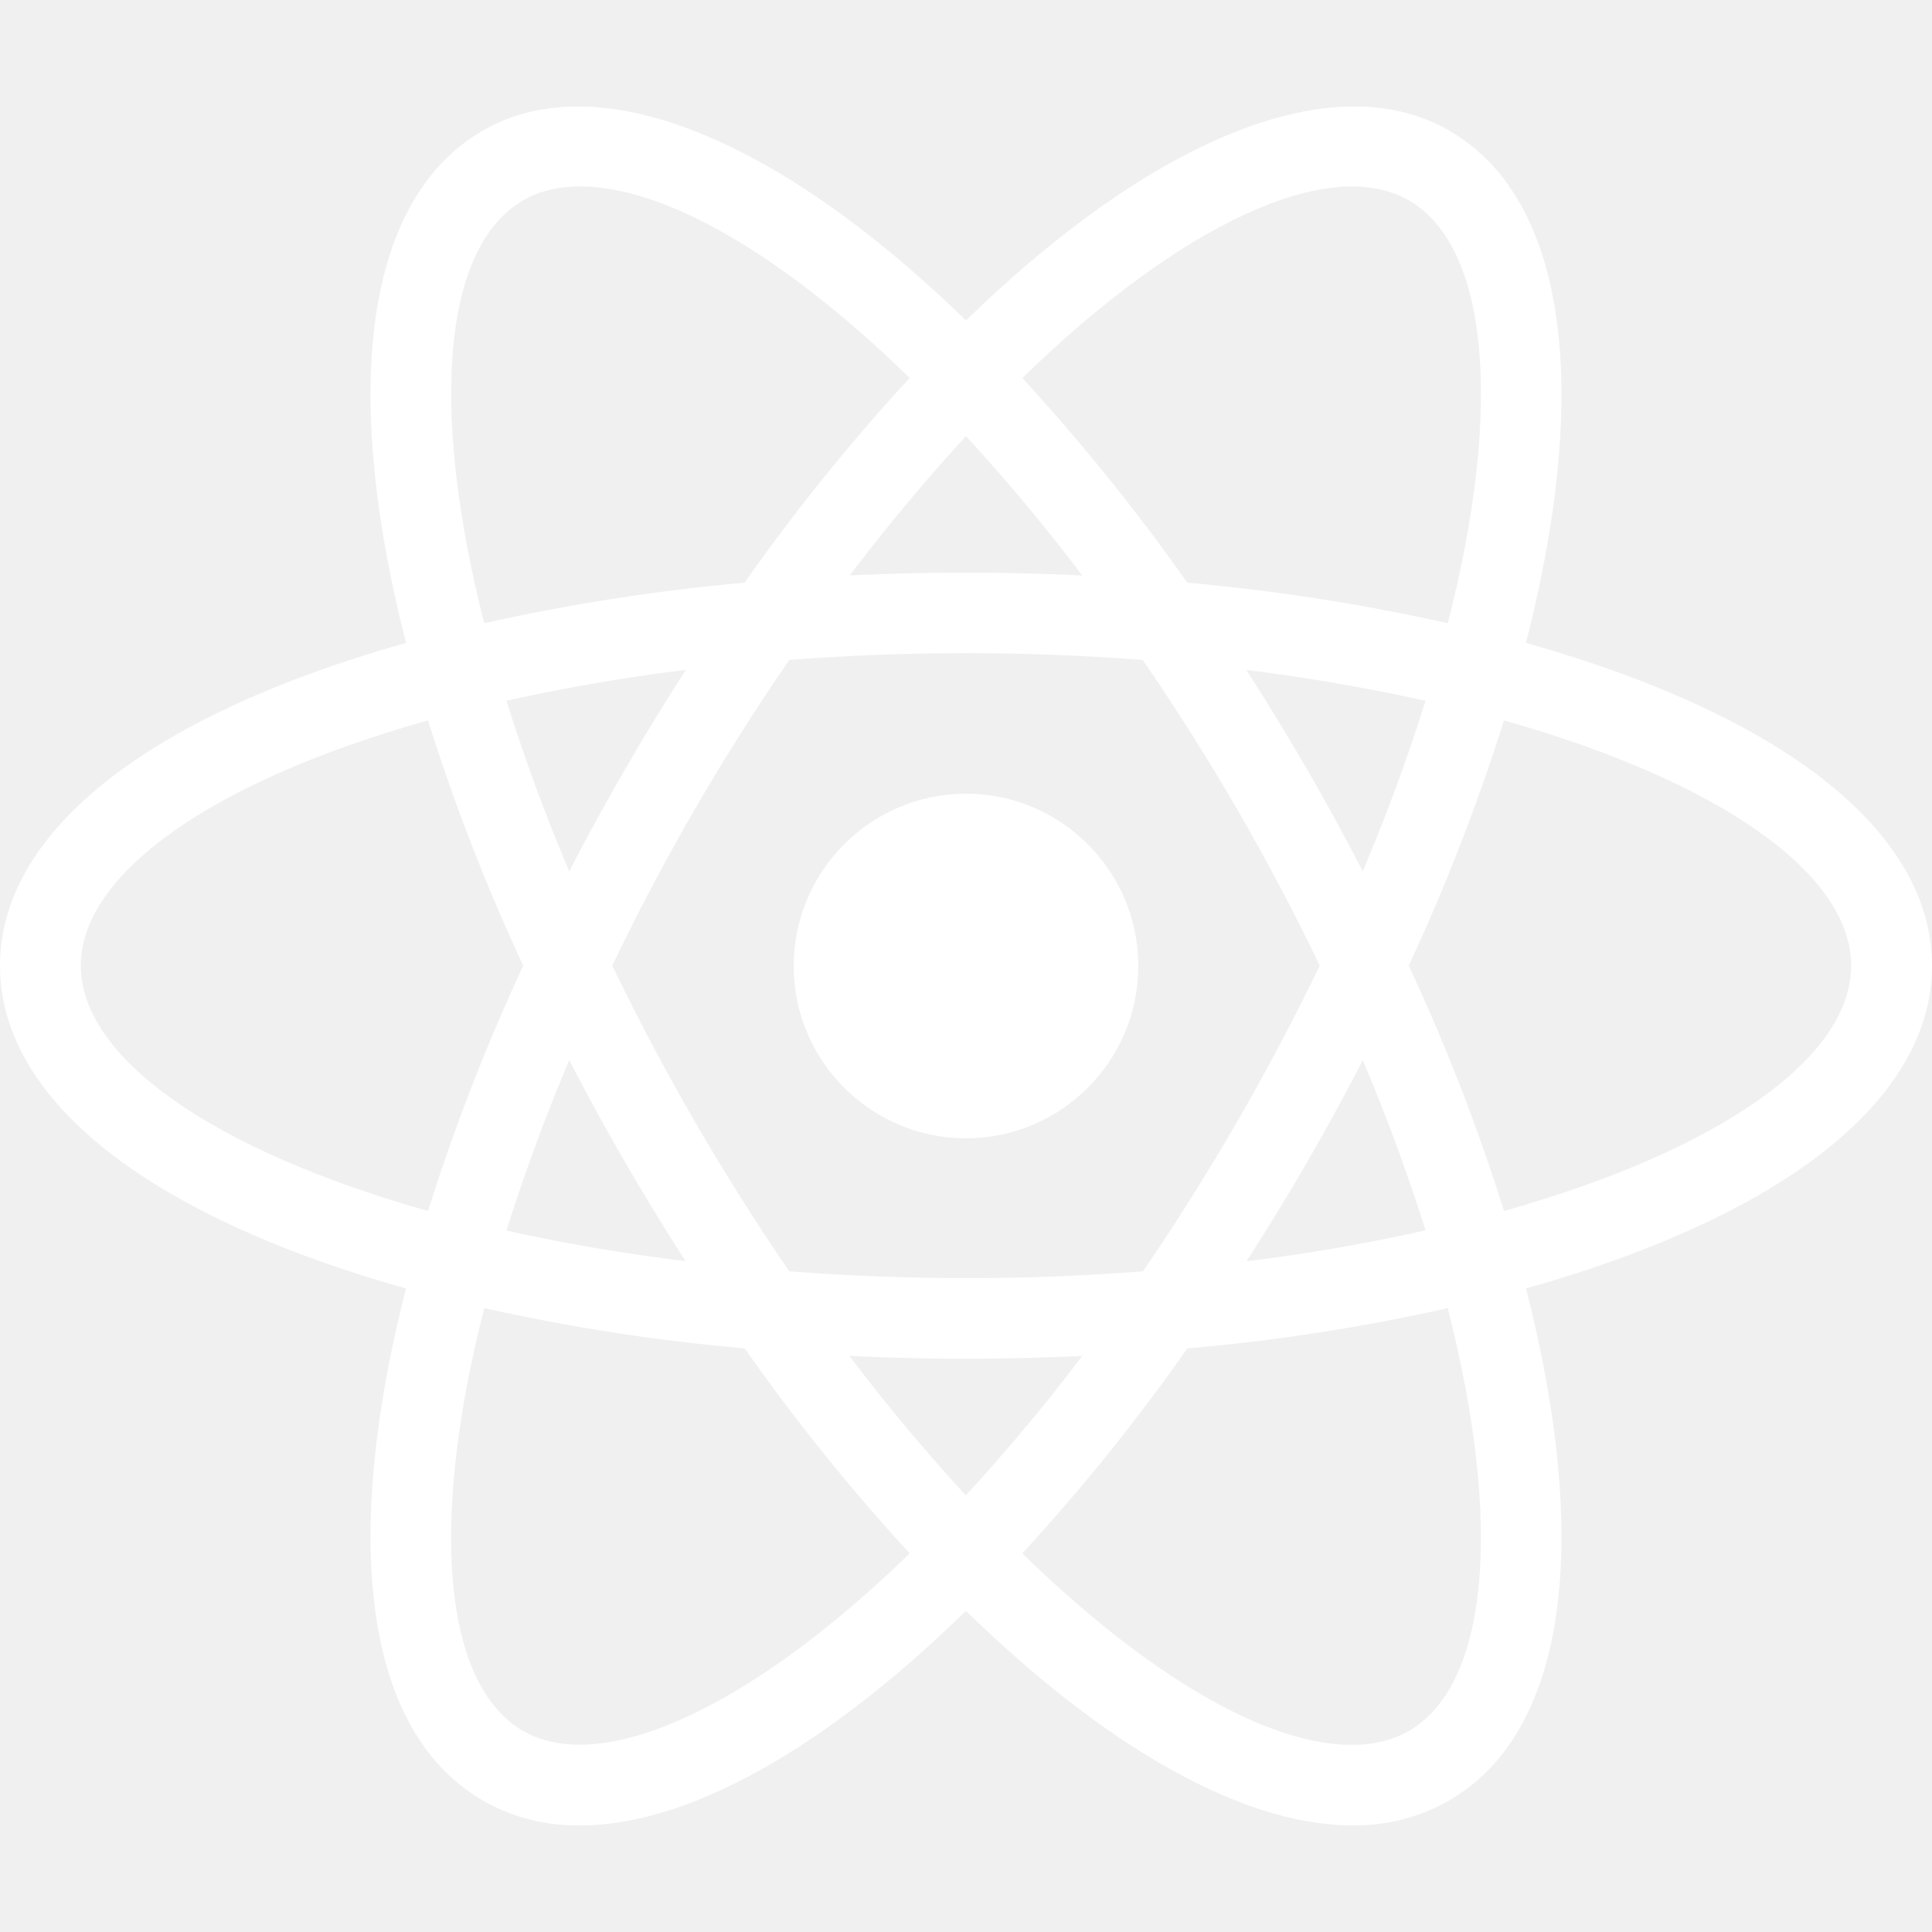
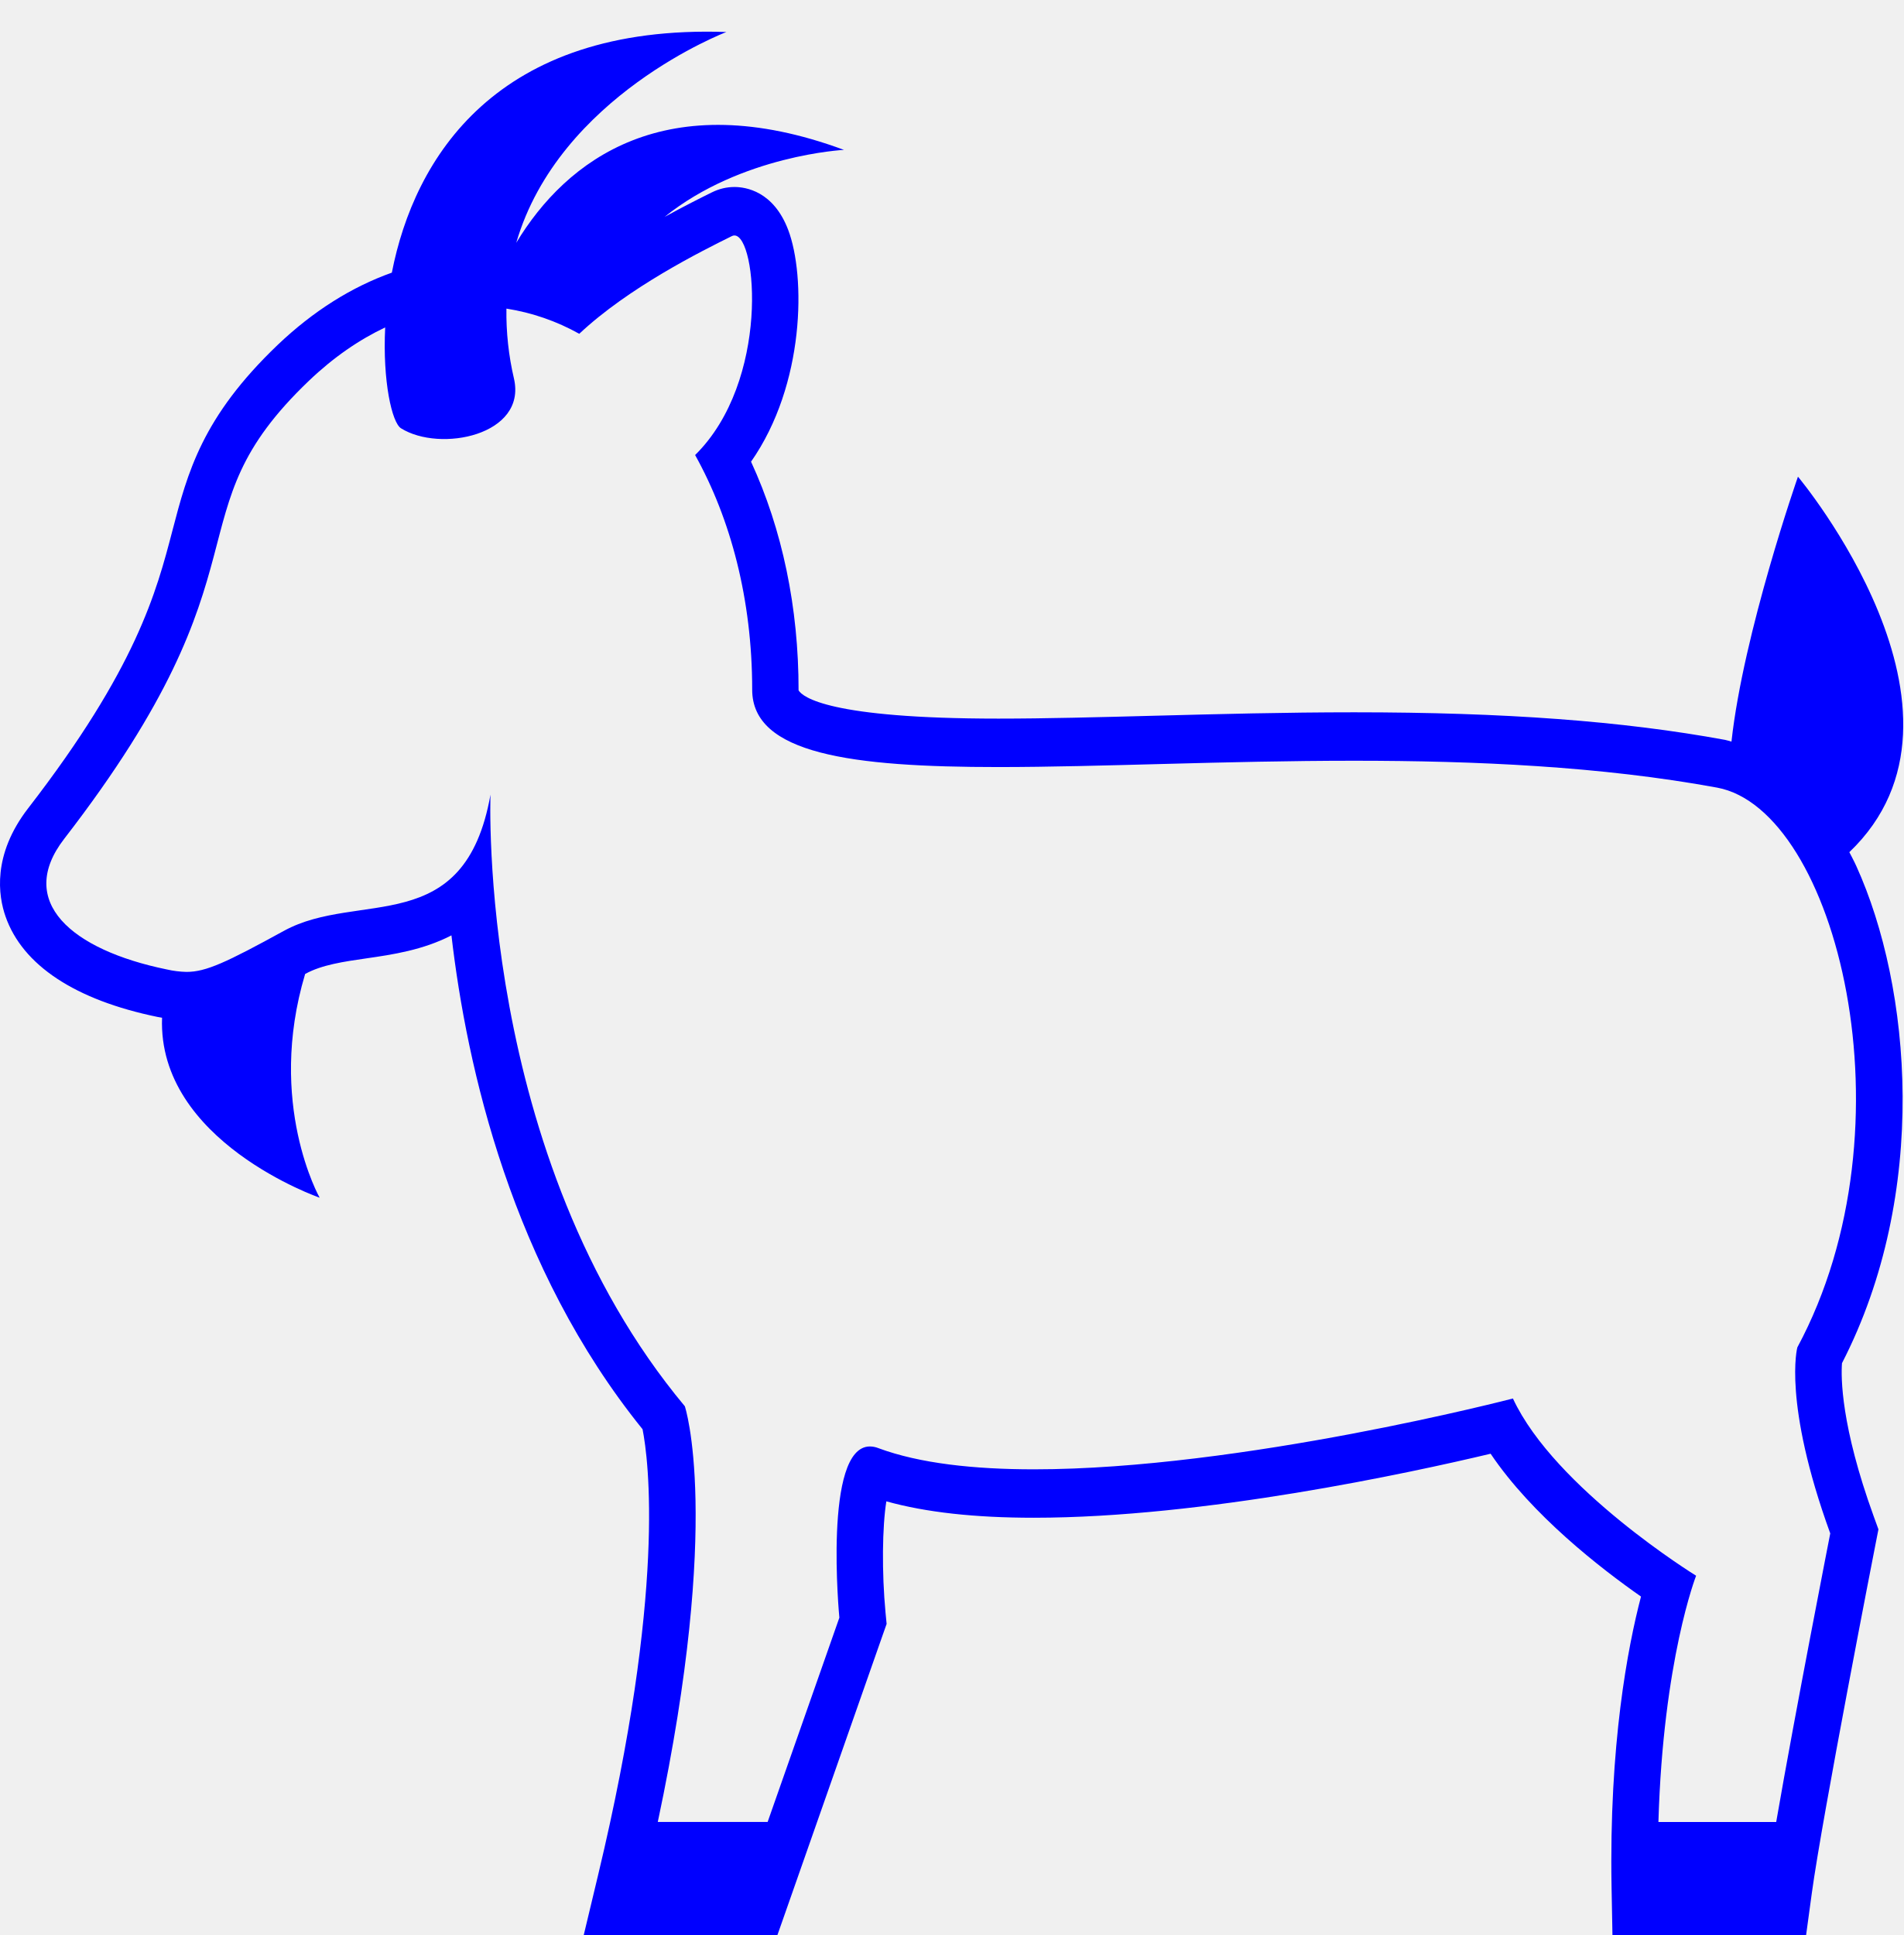
- <svg xmlns="http://www.w3.org/2000/svg" width="100" height="100" viewBox="0 0 100 100" fill="none">
-   <path d="M50 41.081C45.084 41.081 41.081 45.084 41.081 50C41.081 54.916 45.084 58.919 50 58.919C54.916 58.919 58.919 54.916 58.919 50C58.919 45.084 54.916 41.081 50 41.081ZM25.031 67.725L23.062 67.237C8.412 63.525 0 57.244 0 49.984C0 42.725 8.416 36.444 23.062 32.731L25.031 32.244L25.584 34.197C27.07 39.313 28.971 44.299 31.266 49.106L31.688 49.984L31.266 50.878C28.966 55.684 27.066 60.67 25.584 65.787L25.031 67.725ZM22.153 37.288C11.019 40.413 4.184 45.212 4.184 49.984C4.184 54.756 11.022 59.538 22.153 62.681C23.518 58.346 25.165 54.104 27.084 49.984C25.162 45.865 23.515 41.624 22.153 37.288V37.288ZM74.969 67.725L74.416 65.772C72.932 60.66 71.032 55.679 68.734 50.878L68.312 49.984L68.734 49.091C71.034 44.285 72.934 39.299 74.416 34.181L74.969 32.244L76.938 32.731C91.588 36.444 100 42.725 100 49.984C100 57.244 91.584 63.525 76.938 67.237L74.969 67.725ZM72.916 49.984C74.841 54.102 76.489 58.343 77.847 62.681C88.997 59.541 95.816 54.756 95.816 49.984C95.816 45.212 88.978 40.431 77.847 37.288C76.479 41.622 74.832 45.863 72.916 49.984ZM22.119 37.272L21.566 35.319C17.447 20.8 18.7 10.384 25 6.753C31.184 3.188 41.097 7.403 51.497 18.081L52.913 19.531L51.497 20.981C47.804 24.824 44.429 28.96 41.406 33.35L40.837 34.147L39.859 34.228C34.542 34.648 29.268 35.498 24.087 36.769L22.119 37.272ZM30.028 9.653C28.906 9.653 27.913 9.881 27.081 10.369C22.947 12.762 22.216 21.062 25.062 32.259C29.505 31.266 34.007 30.564 38.541 30.159C41.151 26.442 44.005 22.902 47.084 19.562C40.591 13.231 34.438 9.65 30.028 9.65V9.653ZM69.987 94.481C69.972 94.481 69.972 94.481 69.987 94.481C64.047 94.481 56.413 90.022 48.503 81.884L47.087 80.434L48.503 78.984C52.196 75.142 55.571 71.005 58.594 66.616L59.147 65.819L60.125 65.722C65.449 65.316 70.73 64.466 75.912 63.181L77.881 62.694L78.434 64.647C82.553 79.166 81.3 89.566 75 93.194C73.477 94.069 71.744 94.513 69.987 94.478V94.481ZM52.913 80.403C59.406 86.734 65.559 90.316 69.969 90.316H69.984C71.091 90.316 72.084 90.072 72.916 89.6C77.05 87.206 77.8 78.906 74.934 67.709C70.493 68.704 65.99 69.4 61.456 69.794C58.846 73.516 55.992 77.062 52.913 80.406V80.403ZM77.881 37.272L75.912 36.769C70.726 35.502 65.447 34.652 60.125 34.228L59.147 34.147L58.594 33.35C55.571 28.96 52.196 24.824 48.503 20.981L47.087 19.531L48.503 18.081C58.903 7.403 68.816 3.188 75 6.753C81.3 10.381 82.553 20.8 78.434 35.319L77.881 37.272ZM61.459 30.159C65.993 30.563 70.496 31.265 74.938 32.259C77.803 21.062 77.053 12.759 72.919 10.369C68.8 7.994 61.053 11.637 52.916 19.566C55.987 22.912 58.84 26.452 61.459 30.163V30.159ZM30.028 94.481C28.269 94.513 26.528 94.075 25 93.197C18.7 89.569 17.447 79.166 21.566 64.65L22.119 62.697L24.087 63.184C28.906 64.406 34.212 65.25 39.859 65.725L40.837 65.822L41.391 66.619C44.413 71.008 47.788 75.145 51.481 78.987L52.897 80.438L51.481 81.888C43.587 90.025 35.953 94.484 30.028 94.484V94.481ZM25.066 67.709C22.2 78.906 22.95 87.209 27.084 89.6C31.203 91.944 38.934 88.331 47.087 80.403C44.008 77.058 41.154 73.513 38.544 69.791C34.009 69.398 29.507 68.702 25.066 67.706V67.709ZM50 70.328C46.566 70.328 43.05 70.181 39.519 69.888L38.541 69.806L37.972 68.994C35.977 66.128 34.104 63.179 32.356 60.156C30.605 57.133 28.982 54.038 27.491 50.878L27.069 49.984L27.491 49.091C30.478 42.773 33.984 36.714 37.972 30.975L38.541 30.163L39.519 30.081C46.494 29.494 53.506 29.494 60.481 30.081L61.459 30.163L62.028 30.975C66.021 36.711 69.527 42.77 72.509 49.091L72.931 49.984L72.509 50.878C69.533 57.202 66.027 63.262 62.028 68.994L61.459 69.806L60.481 69.888C56.995 70.179 53.498 70.326 50 70.328V70.328ZM40.853 65.803C47.006 66.275 52.994 66.275 59.163 65.803C62.603 60.765 65.66 55.477 68.309 49.981C65.672 44.477 62.608 39.187 59.147 34.159C53.058 33.688 46.942 33.688 40.853 34.159C37.389 39.185 34.326 44.476 31.691 49.981C34.34 55.479 37.403 60.768 40.853 65.803V65.803Z" fill="white" />
+ <svg xmlns="http://www.w3.org/2000/svg" width="60" height="61" viewBox="0 0 60 61" fill="none">
+   <path d="M58.52 27.301C58.451 27.148 58.374 27.009 58.301 26.864C62.91 22.461 56.681 15.027 56.681 15.027C56.681 15.027 54.963 19.94 54.585 23.379C54.518 23.362 54.451 23.337 54.383 23.324C51.156 22.731 47.441 22.455 42.692 22.455C40.504 22.455 38.404 22.511 36.373 22.564C34.619 22.61 32.962 22.654 31.474 22.654C26.128 22.654 25.301 21.971 25.175 21.763C25.178 19.155 24.662 16.69 23.677 14.555C25.382 12.116 25.402 8.699 24.846 7.242C24.383 6.027 23.509 5.895 23.154 5.895C22.907 5.895 22.669 5.952 22.443 6.064C22.11 6.228 21.574 6.496 20.951 6.838C23.372 4.888 26.606 4.725 26.606 4.725C21 2.651 17.855 5.035 16.275 7.654C17.626 3.016 22.9 1.009 22.9 1.009C15.639 0.757 13.059 4.987 12.353 8.595C11.089 9.045 9.873 9.806 8.754 10.873C6.37 13.15 5.916 14.89 5.435 16.73C4.931 18.66 4.304 21.062 0.887 25.481C-0.253 26.957 -0.05 28.25 0.174 28.89C0.71 30.429 2.37 31.525 4.969 32.059C5.012 32.068 5.063 32.075 5.109 32.083C4.962 35.983 10.077 37.757 10.077 37.757C10.077 37.757 8.396 34.787 9.619 30.705L9.633 30.697C10.148 30.415 10.835 30.315 11.564 30.21C12.358 30.095 13.328 29.954 14.232 29.487C14.716 33.659 16.14 39.962 20.257 45.056C20.446 46.015 20.998 50.16 18.857 59.103L18.403 61H24.509L24.861 59.998L27.835 51.521L27.951 51.193L27.917 50.845C27.796 49.563 27.814 48.128 27.942 47.329C29.191 47.676 30.723 47.846 32.595 47.846C37.942 47.846 44.467 46.429 46.992 45.828C48.295 47.763 50.456 49.438 51.733 50.331C51.317 51.916 50.723 55.004 50.805 59.501L50.833 61H56.938L57.117 59.687C57.445 57.274 59.116 48.731 59.133 48.645L59.218 48.212L59.068 47.799C58.032 44.941 58.036 43.42 58.069 42.973C60.831 37.606 60.253 31.115 58.52 27.301ZM57.699 48.34C57.699 48.34 56.598 53.956 55.995 57.438H52.282C52.43 52.325 53.47 49.674 53.47 49.674C53.47 49.674 49.018 46.931 47.695 44.087C47.695 44.087 39.132 46.32 32.595 46.32C30.705 46.32 28.986 46.133 27.691 45.652C27.606 45.618 27.515 45.6 27.424 45.599C25.943 45.599 26.461 50.996 26.461 50.996L24.2 57.436H20.737C22.77 47.867 21.59 44.332 21.59 44.332C15.016 36.456 15.463 25.05 15.463 25.05C14.65 29.629 11.301 28.056 8.952 29.344C7.129 30.344 6.493 30.639 5.88 30.639C5.669 30.634 5.459 30.608 5.253 30.56C2.253 29.944 0.492 28.423 2.026 26.441C8.761 17.728 5.279 16.261 9.742 12.001C10.524 11.255 11.331 10.706 12.143 10.322C12.059 12.021 12.357 13.323 12.641 13.501C13.871 14.272 16.613 13.723 16.203 11.935C16.034 11.212 15.954 10.471 15.965 9.729C16.771 9.855 17.549 10.124 18.261 10.523C19.82 9.06 22.1 7.924 23.07 7.444C23.096 7.43 23.124 7.423 23.153 7.423C23.863 7.424 24.28 12.011 21.914 14.345C23.03 16.35 23.713 18.884 23.713 21.744C23.713 23.767 26.849 24.181 31.473 24.181C34.681 24.181 38.602 23.982 42.692 23.982C46.508 23.982 50.473 24.157 54.13 24.829C57.881 25.517 60.416 35.495 56.662 42.475C56.661 42.474 56.195 44.201 57.699 48.34Z" fill="#0000FF" />
</svg>
